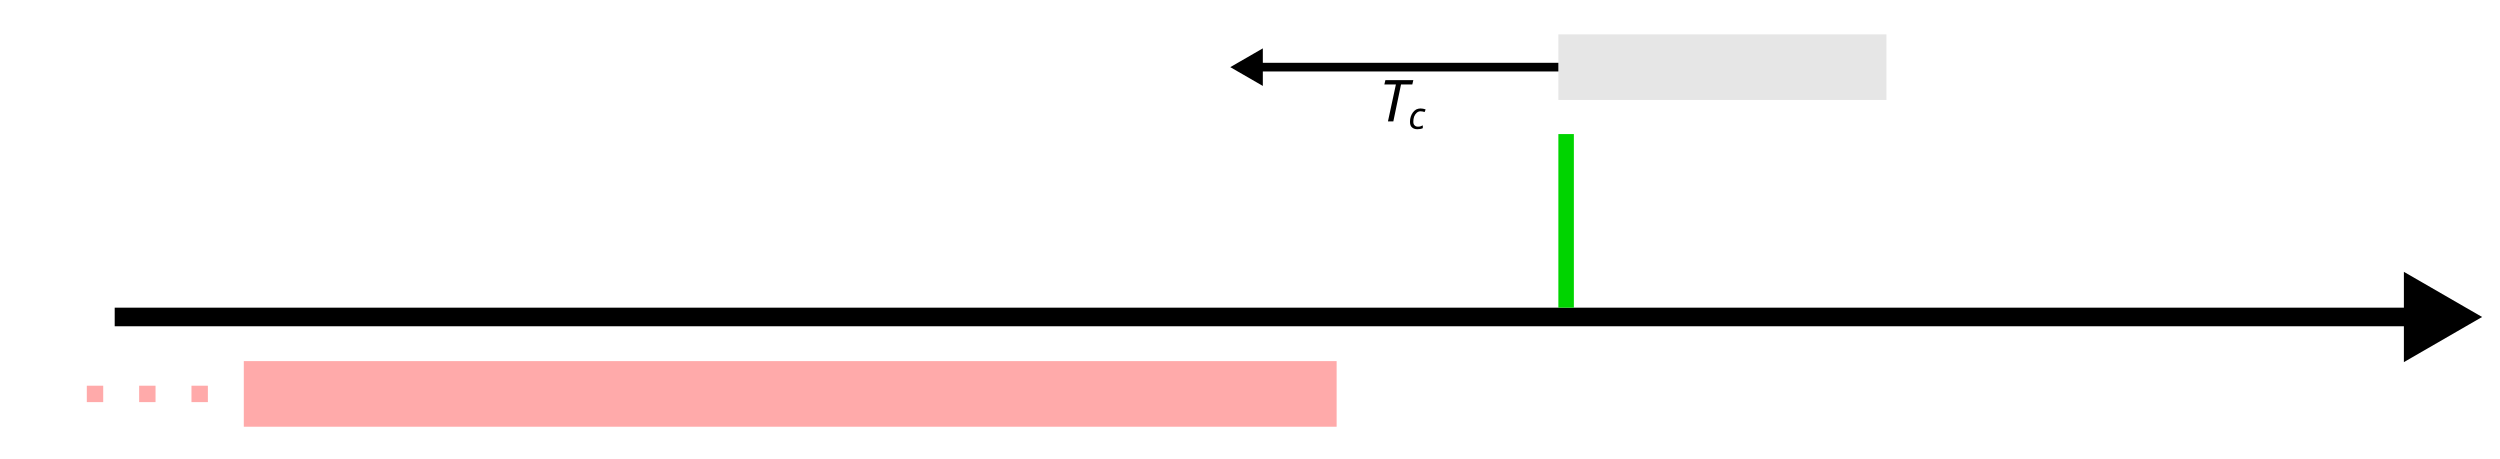
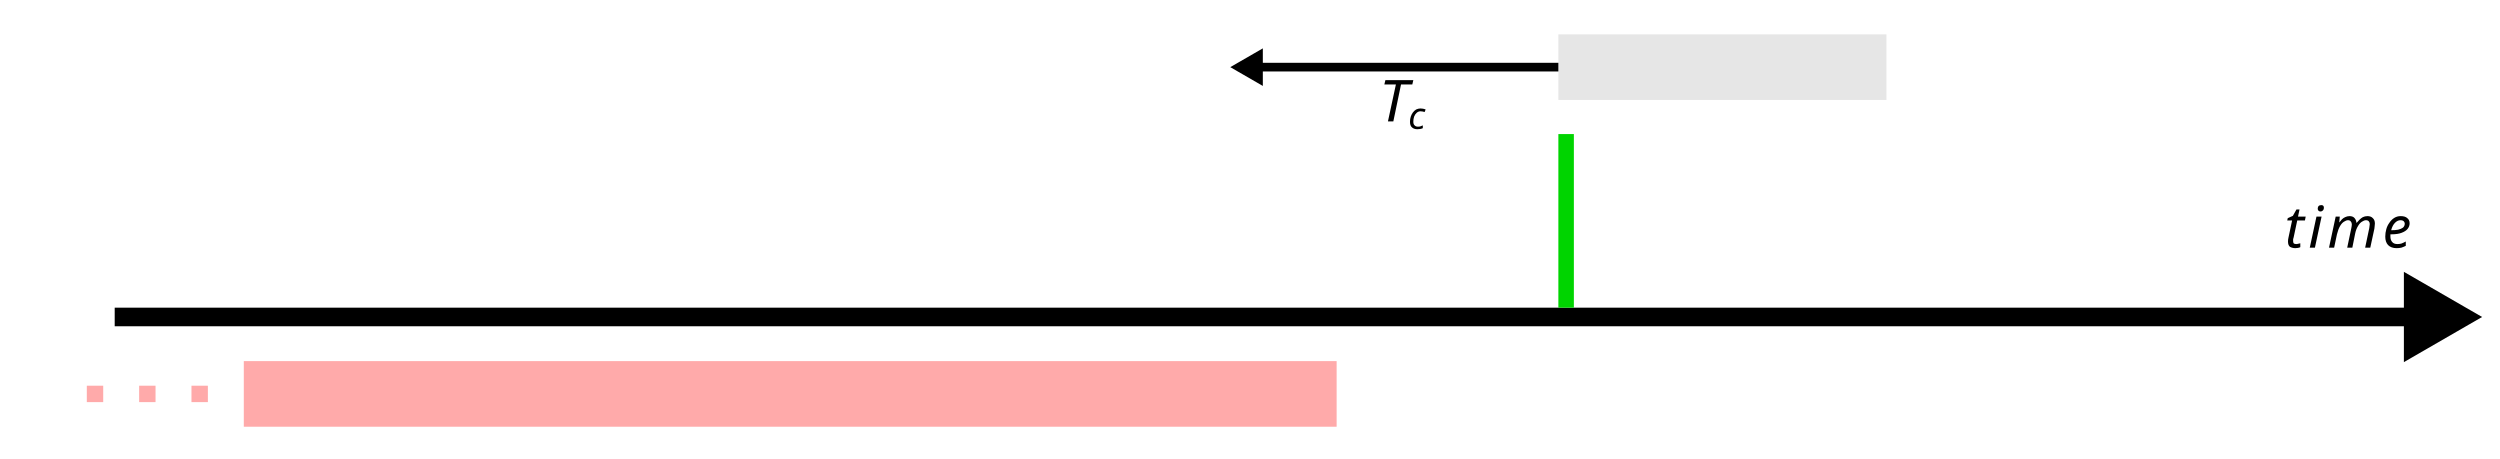
<svg xmlns="http://www.w3.org/2000/svg" xmlns:xlink="http://www.w3.org/1999/xlink" width="6in" height="1.1in" viewBox="0 0 152.4 27.94" version="1.1" id="svg8">
  <defs id="defs2" />
  <g id="layer1" transform="translate(0,-269.06)">
    <rect style="opacity:1;fill:#e6e6e6;fill-opacity:1;fill-rule:nonzero;stroke:none;stroke-width:0.287;stroke-linecap:butt;stroke-linejoin:miter;stroke-miterlimit:4;stroke-dasharray:none;stroke-dashoffset:0;stroke-opacity:1;paint-order:stroke fill markers" id="rect819" width="20" height="4" x="94.998" y="271.154" />
    <rect y="224.429" x="-11.885" height="10.583" width="0.945" id="use832" style="opacity:1;fill:#00ccff;fill-opacity:1;fill-rule:nonzero;stroke:none;stroke-width:0.794;stroke-linecap:butt;stroke-linejoin:miter;stroke-miterlimit:4;stroke-dasharray:none;stroke-dashoffset:0;stroke-opacity:1;paint-order:stroke fill markers" />
    <path style="opacity:1;fill:#000000;fill-opacity:1;fill-rule:nonzero;stroke:none;stroke-width:0.587;stroke-linecap:butt;stroke-linejoin:miter;stroke-miterlimit:4;stroke-dasharray:none;stroke-dashoffset:0;stroke-opacity:1;paint-order:stroke fill markers" d="m 146.541,285.631 v 2.185 H 6.992 v 1.134 H 146.541 v 2.185 l 4.767,-2.752 z" id="rect815" />
    <rect style="opacity:1;fill:#00d400;fill-opacity:1;fill-rule:nonzero;stroke:none;stroke-width:0.794;stroke-linecap:butt;stroke-linejoin:miter;stroke-miterlimit:4;stroke-dasharray:none;stroke-dashoffset:0;stroke-opacity:1;paint-order:stroke fill markers" id="use899" width="0.945" height="10.583" x="94.998" y="277.233" />
    <rect style="opacity:1;fill:#ffaaaa;fill-opacity:1;fill-rule:nonzero;stroke:none;stroke-width:0.874;stroke-linecap:butt;stroke-linejoin:miter;stroke-miterlimit:4;stroke-dasharray:none;stroke-dashoffset:0;stroke-opacity:1;paint-order:stroke fill markers" id="rect907" width="66.619" height="4" x="14.862" y="291.073" />
    <path style="opacity:1;fill:#000000;fill-opacity:1;fill-rule:nonzero;stroke:none;stroke-width:0.767;stroke-linecap:butt;stroke-linejoin:miter;stroke-miterlimit:4;stroke-dasharray:none;stroke-dashoffset:0;stroke-opacity:1;paint-order:stroke fill markers" d="m 76.982,272.008 v 0.881 h 18.016 v 0.529 H 76.982 v 0.881 l -1.984,-1.146 z" id="rect973-0" />
    <text xml:space="preserve" style="font-style:normal;font-variant:normal;font-weight:500;font-stretch:normal;font-size:3.528px;line-height:1.1;font-family:'CMU Sans Serif';-inkscape-font-specification:'CMU Sans Serif, Medium';font-variant-ligatures:normal;font-variant-caps:normal;font-variant-numeric:normal;font-feature-settings:normal;text-align:start;letter-spacing:0.265px;word-spacing:0px;writing-mode:lr-tb;text-anchor:start;fill:#000000;fill-opacity:1;stroke:none;stroke-width:0.265" x="84.077" y="276.463" id="text981-6">
      <tspan id="tspan979-0" x="84.077" y="276.463" style="font-style:italic;stroke-width:0.265">T<tspan style="font-style:italic;font-size:2.293px;baseline-shift:sub;stroke-width:0.265" id="tspan983-8">c</tspan>
      </tspan>
    </text>
    <rect y="292.573" x="11.672" height="1" width="1" id="use1292" style="opacity:1;fill:#ffaaaa;fill-opacity:1;fill-rule:nonzero;stroke:none;stroke-width:0.5;stroke-linecap:butt;stroke-linejoin:miter;stroke-miterlimit:4;stroke-dasharray:none;stroke-dashoffset:0;stroke-opacity:1;paint-order:stroke fill markers" />
    <use x="0" y="0" xlink:href="#use1292" id="use1294" transform="translate(-6.379972)" width="100%" height="100%" />
    <use x="0" y="0" xlink:href="#use1292" id="use1298" transform="translate(-3.189986)" width="100%" height="100%" />
+     <text xml:space="preserve" style="font-style:normal;font-variant:normal;font-weight:500;font-stretch:normal;font-size:3.528px;line-height:1.1;font-family:'CMU Sans Serif';-inkscape-font-specification:'CMU Sans Serif, Medium';font-variant-ligatures:normal;font-variant-caps:normal;font-variant-numeric:normal;font-feature-settings:normal;text-align:start;letter-spacing:0.265px;word-spacing:0px;writing-mode:lr-tb;text-anchor:start;fill:#000000;fill-opacity:1;stroke:none;stroke-width:0.265" x="139.274" y="284.155" id="text1484">
+       <tspan id="tspan1482" x="139.274" y="284.155" style="font-style:italic;stroke-width:0.265">time</tspan>
+     </text>
  </g>
</svg>
